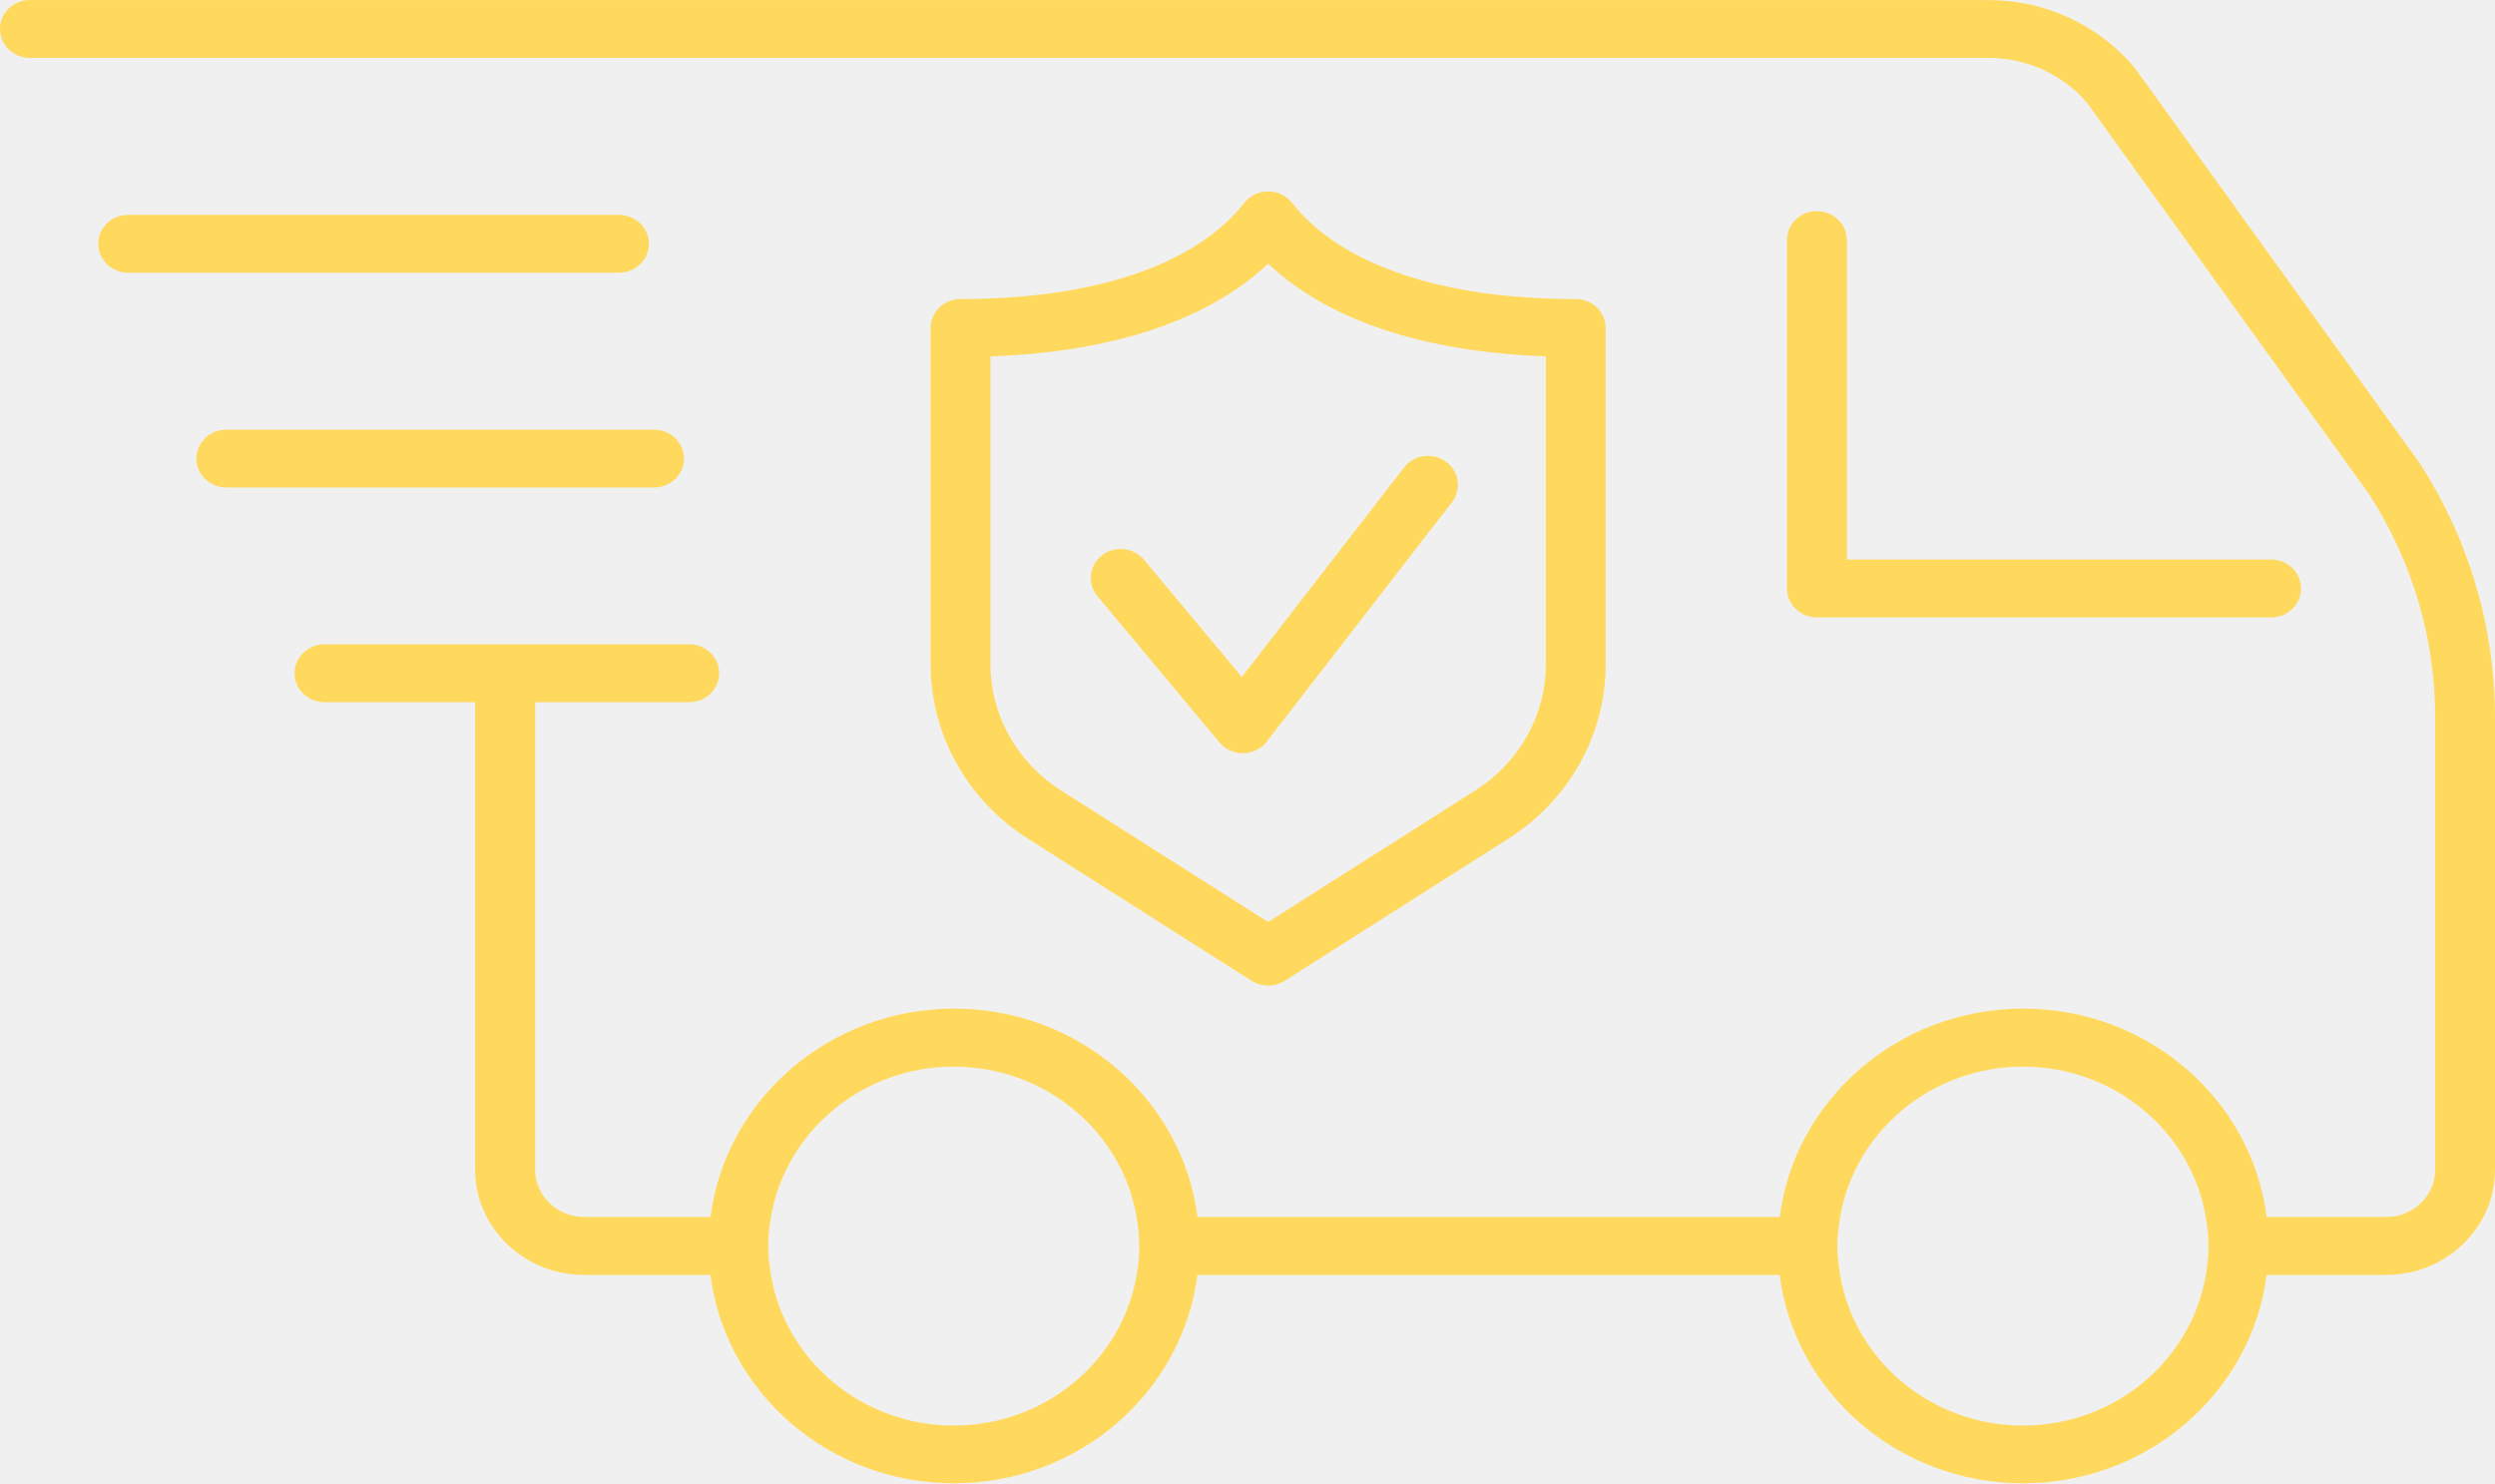
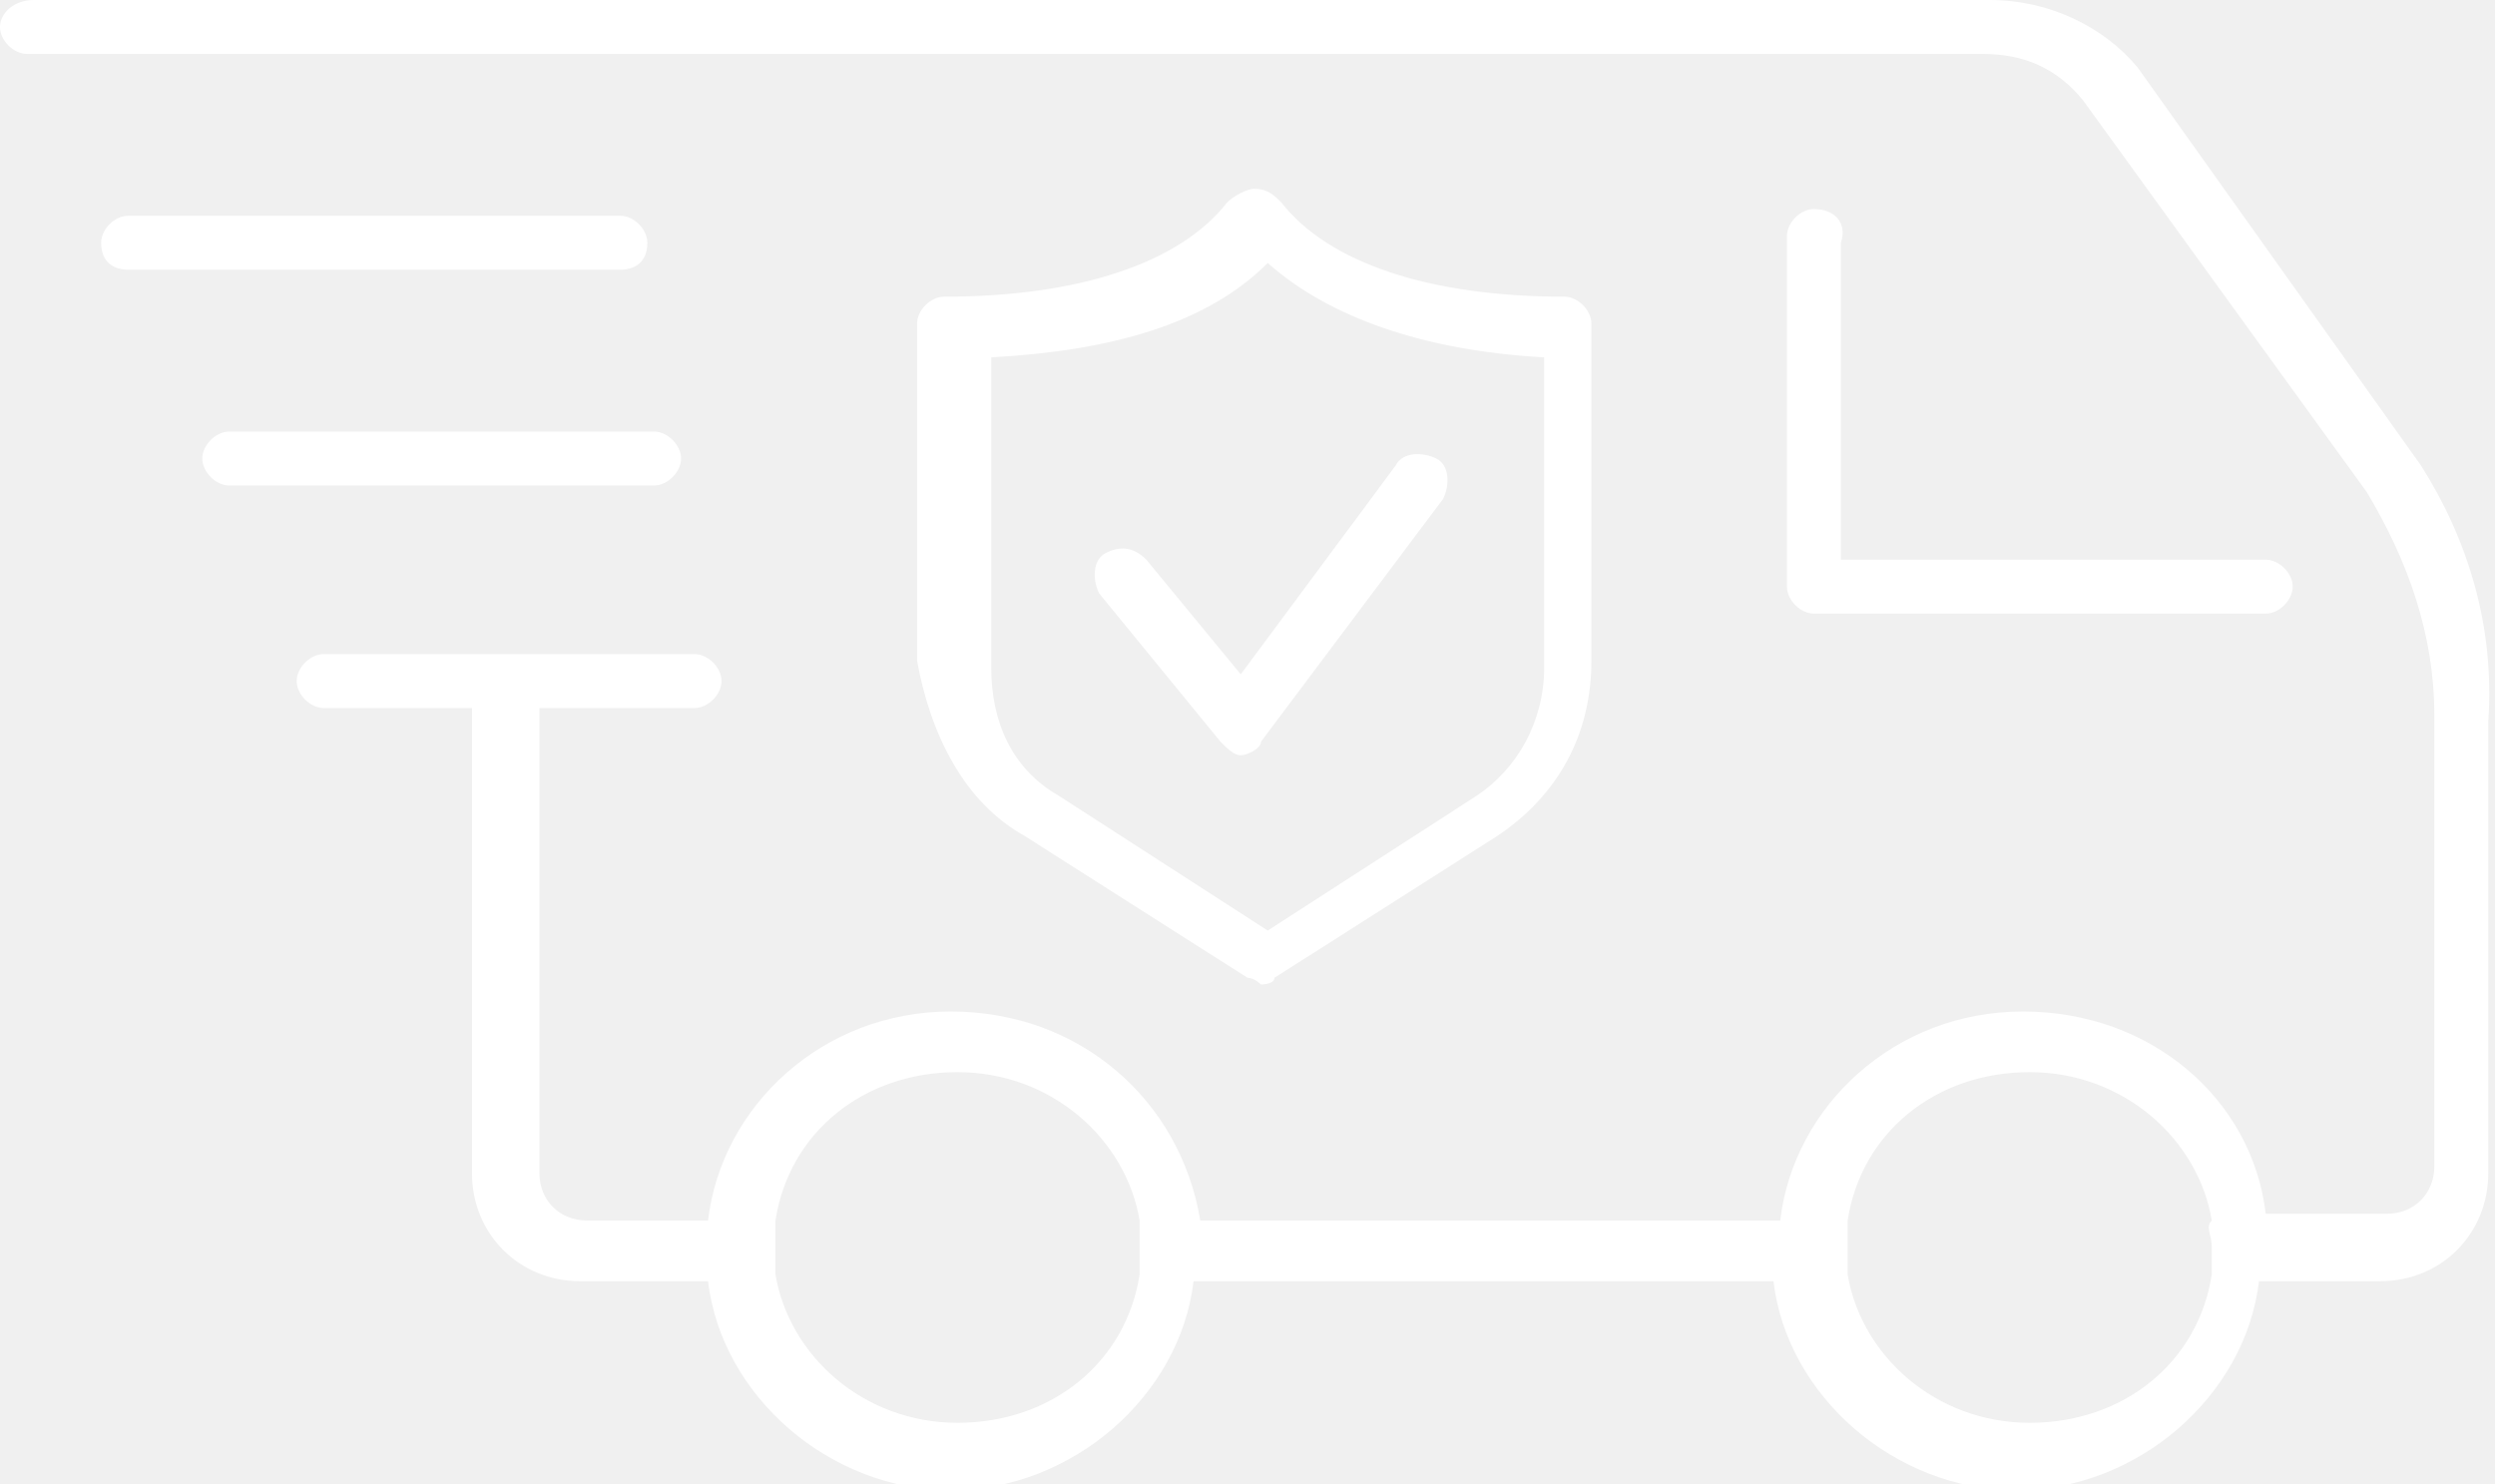
- <svg xmlns="http://www.w3.org/2000/svg" width="37" height="22" viewBox="0 0 37 22" fill="none">
-   <g id="Capa_1" clip-path="url(#clip0_2044_180)">
-     <path id="Vector" d="M15.247 12.44L18.562 14.546C18.636 14.594 18.722 14.616 18.806 14.616C18.891 14.616 18.977 14.592 19.05 14.546L22.365 12.44C23.272 11.864 23.812 10.895 23.812 9.846V4.864C23.812 4.626 23.614 4.435 23.369 4.435C21.379 4.435 19.883 3.927 19.159 3.007C19.075 2.9 18.945 2.838 18.806 2.838C18.668 2.838 18.538 2.9 18.454 3.007C17.73 3.929 16.234 4.435 14.244 4.435C13.999 4.435 13.801 4.626 13.801 4.864V9.846C13.801 10.895 14.342 11.864 15.247 12.44ZM14.688 5.285C16.507 5.22 17.914 4.749 18.806 3.911C19.699 4.749 21.106 5.22 22.925 5.285V9.846C22.925 10.604 22.534 11.306 21.879 11.722L18.806 13.674L15.734 11.722C15.079 11.305 14.688 10.604 14.688 9.846V5.285Z" fill="#FFD95D" />
-     <path id="Vector_2" d="M18.085 11.01C18.169 11.111 18.297 11.17 18.43 11.17H18.438C18.574 11.167 18.703 11.105 18.785 10.998L21.532 7.448C21.679 7.258 21.639 6.989 21.443 6.846C21.247 6.704 20.969 6.743 20.822 6.933L18.416 10.04L16.965 8.301C16.812 8.117 16.531 8.087 16.341 8.237C16.151 8.386 16.12 8.657 16.275 8.841L18.085 11.011V11.01Z" fill="#FFD95D" />
-     <path id="Vector_3" d="M26.944 3.13C26.699 3.13 26.501 3.322 26.501 3.559V8.727C26.501 8.964 26.699 9.156 26.944 9.156H33.68C33.926 9.156 34.124 8.964 34.124 8.727C34.124 8.489 33.926 8.298 33.68 8.298H27.388V3.561C27.388 3.323 27.19 3.132 26.944 3.132V3.13Z" fill="#FFD95D" />
-     <path id="Vector_4" d="M35.885 6.873C35.885 6.873 35.877 6.861 35.873 6.855L31.668 1.021C31.662 1.012 31.655 1.003 31.648 0.996C31.115 0.364 30.325 0.001 29.483 0.001H0.443C0.198 -1.07652e-05 0 0.191 0 0.429C0 0.666 0.198 0.858 0.443 0.858H29.483C30.052 0.858 30.586 1.101 30.95 1.524L35.138 7.336C35.776 8.329 36.113 9.472 36.113 10.642V17.346C36.113 17.733 35.788 18.048 35.388 18.048H33.614C33.395 16.308 31.859 14.958 30.003 14.958C28.147 14.958 26.613 16.31 26.393 18.048H17.758C17.539 16.308 16.003 14.958 14.149 14.958C12.294 14.958 10.758 16.31 10.537 18.048H8.661C8.261 18.048 7.936 17.733 7.936 17.346V10.413H10.221C10.467 10.413 10.665 10.222 10.665 9.984C10.665 9.747 10.467 9.555 10.221 9.555H4.812C4.567 9.555 4.369 9.747 4.369 9.984C4.369 10.222 4.567 10.413 4.812 10.413H7.046V17.346C7.046 18.206 7.77 18.907 8.66 18.907H10.536C10.755 20.646 12.291 21.997 14.147 21.997C16.003 21.997 17.537 20.645 17.757 18.907H26.392C26.611 20.646 28.147 21.997 30.002 21.997C31.856 21.997 33.392 20.645 33.613 18.907H35.386C36.276 18.907 37 18.206 37 17.346V10.642C37 9.307 36.615 8.004 35.885 6.872V6.873ZM32.752 18.48C32.752 18.626 32.737 18.769 32.712 18.908C32.499 20.172 31.365 21.141 30 21.141C28.635 21.141 27.501 20.172 27.288 18.908C27.265 18.769 27.248 18.625 27.248 18.48C27.248 18.334 27.263 18.19 27.288 18.051C27.501 16.788 28.635 15.818 30 15.818C31.365 15.818 32.499 16.788 32.712 18.051C32.735 18.19 32.752 18.334 32.752 18.48ZM16.896 18.48C16.896 18.626 16.881 18.769 16.856 18.908C16.643 20.172 15.509 21.141 14.144 21.141C12.779 21.141 11.645 20.172 11.432 18.908C11.409 18.769 11.392 18.625 11.392 18.48C11.392 18.334 11.407 18.19 11.432 18.051C11.645 16.788 12.779 15.818 14.144 15.818C15.509 15.818 16.643 16.788 16.856 18.051C16.879 18.19 16.896 18.334 16.896 18.48Z" fill="#FFD95D" />
-     <path id="Vector_5" d="M10.143 6.801C10.143 6.563 9.945 6.372 9.7 6.372H3.356C3.111 6.372 2.913 6.563 2.913 6.801C2.913 7.038 3.111 7.229 3.356 7.229H9.7C9.945 7.229 10.143 7.038 10.143 6.801Z" fill="#FFD95D" />
-     <path id="Vector_6" d="M9.623 3.615C9.623 3.378 9.425 3.187 9.179 3.187H1.9C1.655 3.187 1.457 3.378 1.457 3.615C1.457 3.853 1.655 4.044 1.9 4.044H9.179C9.425 4.044 9.623 3.853 9.623 3.615Z" fill="#FFD95D" />
+ <svg xmlns="http://www.w3.org/2000/svg" version="1.1" id="Capa_1" x="0px" y="0px" viewBox="0 0 37 22" style="enable-background:new 0 0 37 22;" xml:space="preserve">
+   <style type="text/css">
+ 	.st0{fill:#FFFFFF;}
+ </style>
+   <g>
+     <g id="Capa_1_00000153699391729244075400000013210644811316667265_">
+       <path id="Vector" class="st0" d="M15.2,12.4l3.3,2.1c0.1,0,0.2,0.1,0.2,0.1s0.2,0,0.2-0.1l3.3-2.1c0.9-0.6,1.4-1.5,1.4-2.6v-5    c0-0.2-0.2-0.4-0.4-0.4c-2,0-3.5-0.5-4.2-1.4c-0.1-0.1-0.2-0.2-0.4-0.2c-0.1,0-0.3,0.1-0.4,0.2c-0.7,0.9-2.2,1.4-4.2,1.4    c-0.2,0-0.4,0.2-0.4,0.4v5C13.8,10.9,14.3,11.9,15.2,12.4z M14.7,5.3c1.8-0.1,3.2-0.5,4.1-1.4c0.9,0.8,2.3,1.3,4.1,1.4v4.6    c0,0.8-0.4,1.5-1,1.9l-3.1,2l-3.1-2c-0.7-0.4-1-1.1-1-1.9V5.3z" />
+       <path id="Vector_2" class="st0" d="M18.1,11c0.1,0.1,0.2,0.2,0.3,0.2h0c0.1,0,0.3-0.1,0.3-0.2l2.7-3.6c0.1-0.2,0.1-0.5-0.1-0.6    c-0.2-0.1-0.5-0.1-0.6,0.1L18.4,10L17,8.3c-0.2-0.2-0.4-0.2-0.6-0.1c-0.2,0.1-0.2,0.4-0.1,0.6L18.1,11L18.1,11z" />
+       <path id="Vector_3" class="st0" d="M26.9,3.1c-0.2,0-0.4,0.2-0.4,0.4v5.2c0,0.2,0.2,0.4,0.4,0.4h6.7c0.2,0,0.4-0.2,0.4-0.4    c0-0.2-0.2-0.4-0.4-0.4h-6.3V3.6C27.4,3.3,27.2,3.1,26.9,3.1L26.9,3.1z" />
+       <path id="Vector_4" class="st0" d="M35.9,6.9C35.9,6.9,35.9,6.9,35.9,6.9L31.7,1c0,0,0,0,0,0c-0.5-0.6-1.3-1-2.2-1h-29    C0.2,0,0,0.2,0,0.4s0.2,0.4,0.4,0.4h29c0.6,0,1.1,0.2,1.5,0.7l4.2,5.8c0.6,1,1,2.1,1,3.3v6.7c0,0.4-0.3,0.7-0.7,0.7h-1.8    C33.4,16.3,31.9,15,30,15c-1.9,0-3.4,1.4-3.6,3.1h-8.6C17.5,16.3,16,15,14.1,15c-1.9,0-3.4,1.4-3.6,3.1H8.7    c-0.4,0-0.7-0.3-0.7-0.7v-6.9h2.3c0.2,0,0.4-0.2,0.4-0.4c0-0.2-0.2-0.4-0.4-0.4H4.8c-0.2,0-0.4,0.2-0.4,0.4c0,0.2,0.2,0.4,0.4,0.4    H7v6.9c0,0.9,0.7,1.6,1.6,1.6h1.9c0.2,1.7,1.8,3.1,3.6,3.1s3.4-1.4,3.6-3.1h8.6c0.2,1.7,1.8,3.1,3.6,3.1s3.4-1.4,3.6-3.1h1.8    c0.9,0,1.6-0.7,1.6-1.6v-6.7C37,9.3,36.6,8,35.9,6.9L35.9,6.9z M32.8,18.5c0,0.1,0,0.3,0,0.4c-0.2,1.3-1.3,2.2-2.7,2.2    c-1.4,0-2.5-1-2.7-2.2c0-0.1,0-0.3,0-0.4c0-0.1,0-0.3,0-0.4c0.2-1.3,1.3-2.2,2.7-2.2c1.4,0,2.5,1,2.7,2.2    C32.7,18.2,32.8,18.3,32.8,18.5z M16.9,18.5c0,0.1,0,0.3,0,0.4c-0.2,1.3-1.3,2.2-2.7,2.2s-2.5-1-2.7-2.2c0-0.1,0-0.3,0-0.4    c0-0.1,0-0.3,0-0.4c0.2-1.3,1.3-2.2,2.7-2.2s2.5,1,2.7,2.2C16.9,18.2,16.9,18.3,16.9,18.5z" />
+       <path id="Vector_5" class="st0" d="M10.1,6.8c0-0.2-0.2-0.4-0.4-0.4H3.4c-0.2,0-0.4,0.2-0.4,0.4s0.2,0.4,0.4,0.4h6.3    C9.9,7.2,10.1,7,10.1,6.8z" />
+       <path id="Vector_6" class="st0" d="M9.6,3.6c0-0.2-0.2-0.4-0.4-0.4H1.9c-0.2,0-0.4,0.2-0.4,0.4C1.5,3.9,1.7,4,1.9,4h7.3    C9.4,4,9.6,3.9,9.6,3.6z" />
+     </g>
  </g>
-   <defs>
-     <clipPath id="clip0_2044_180">
-       <rect width="37" height="22" fill="white" />
-     </clipPath>
-   </defs>
</svg>
